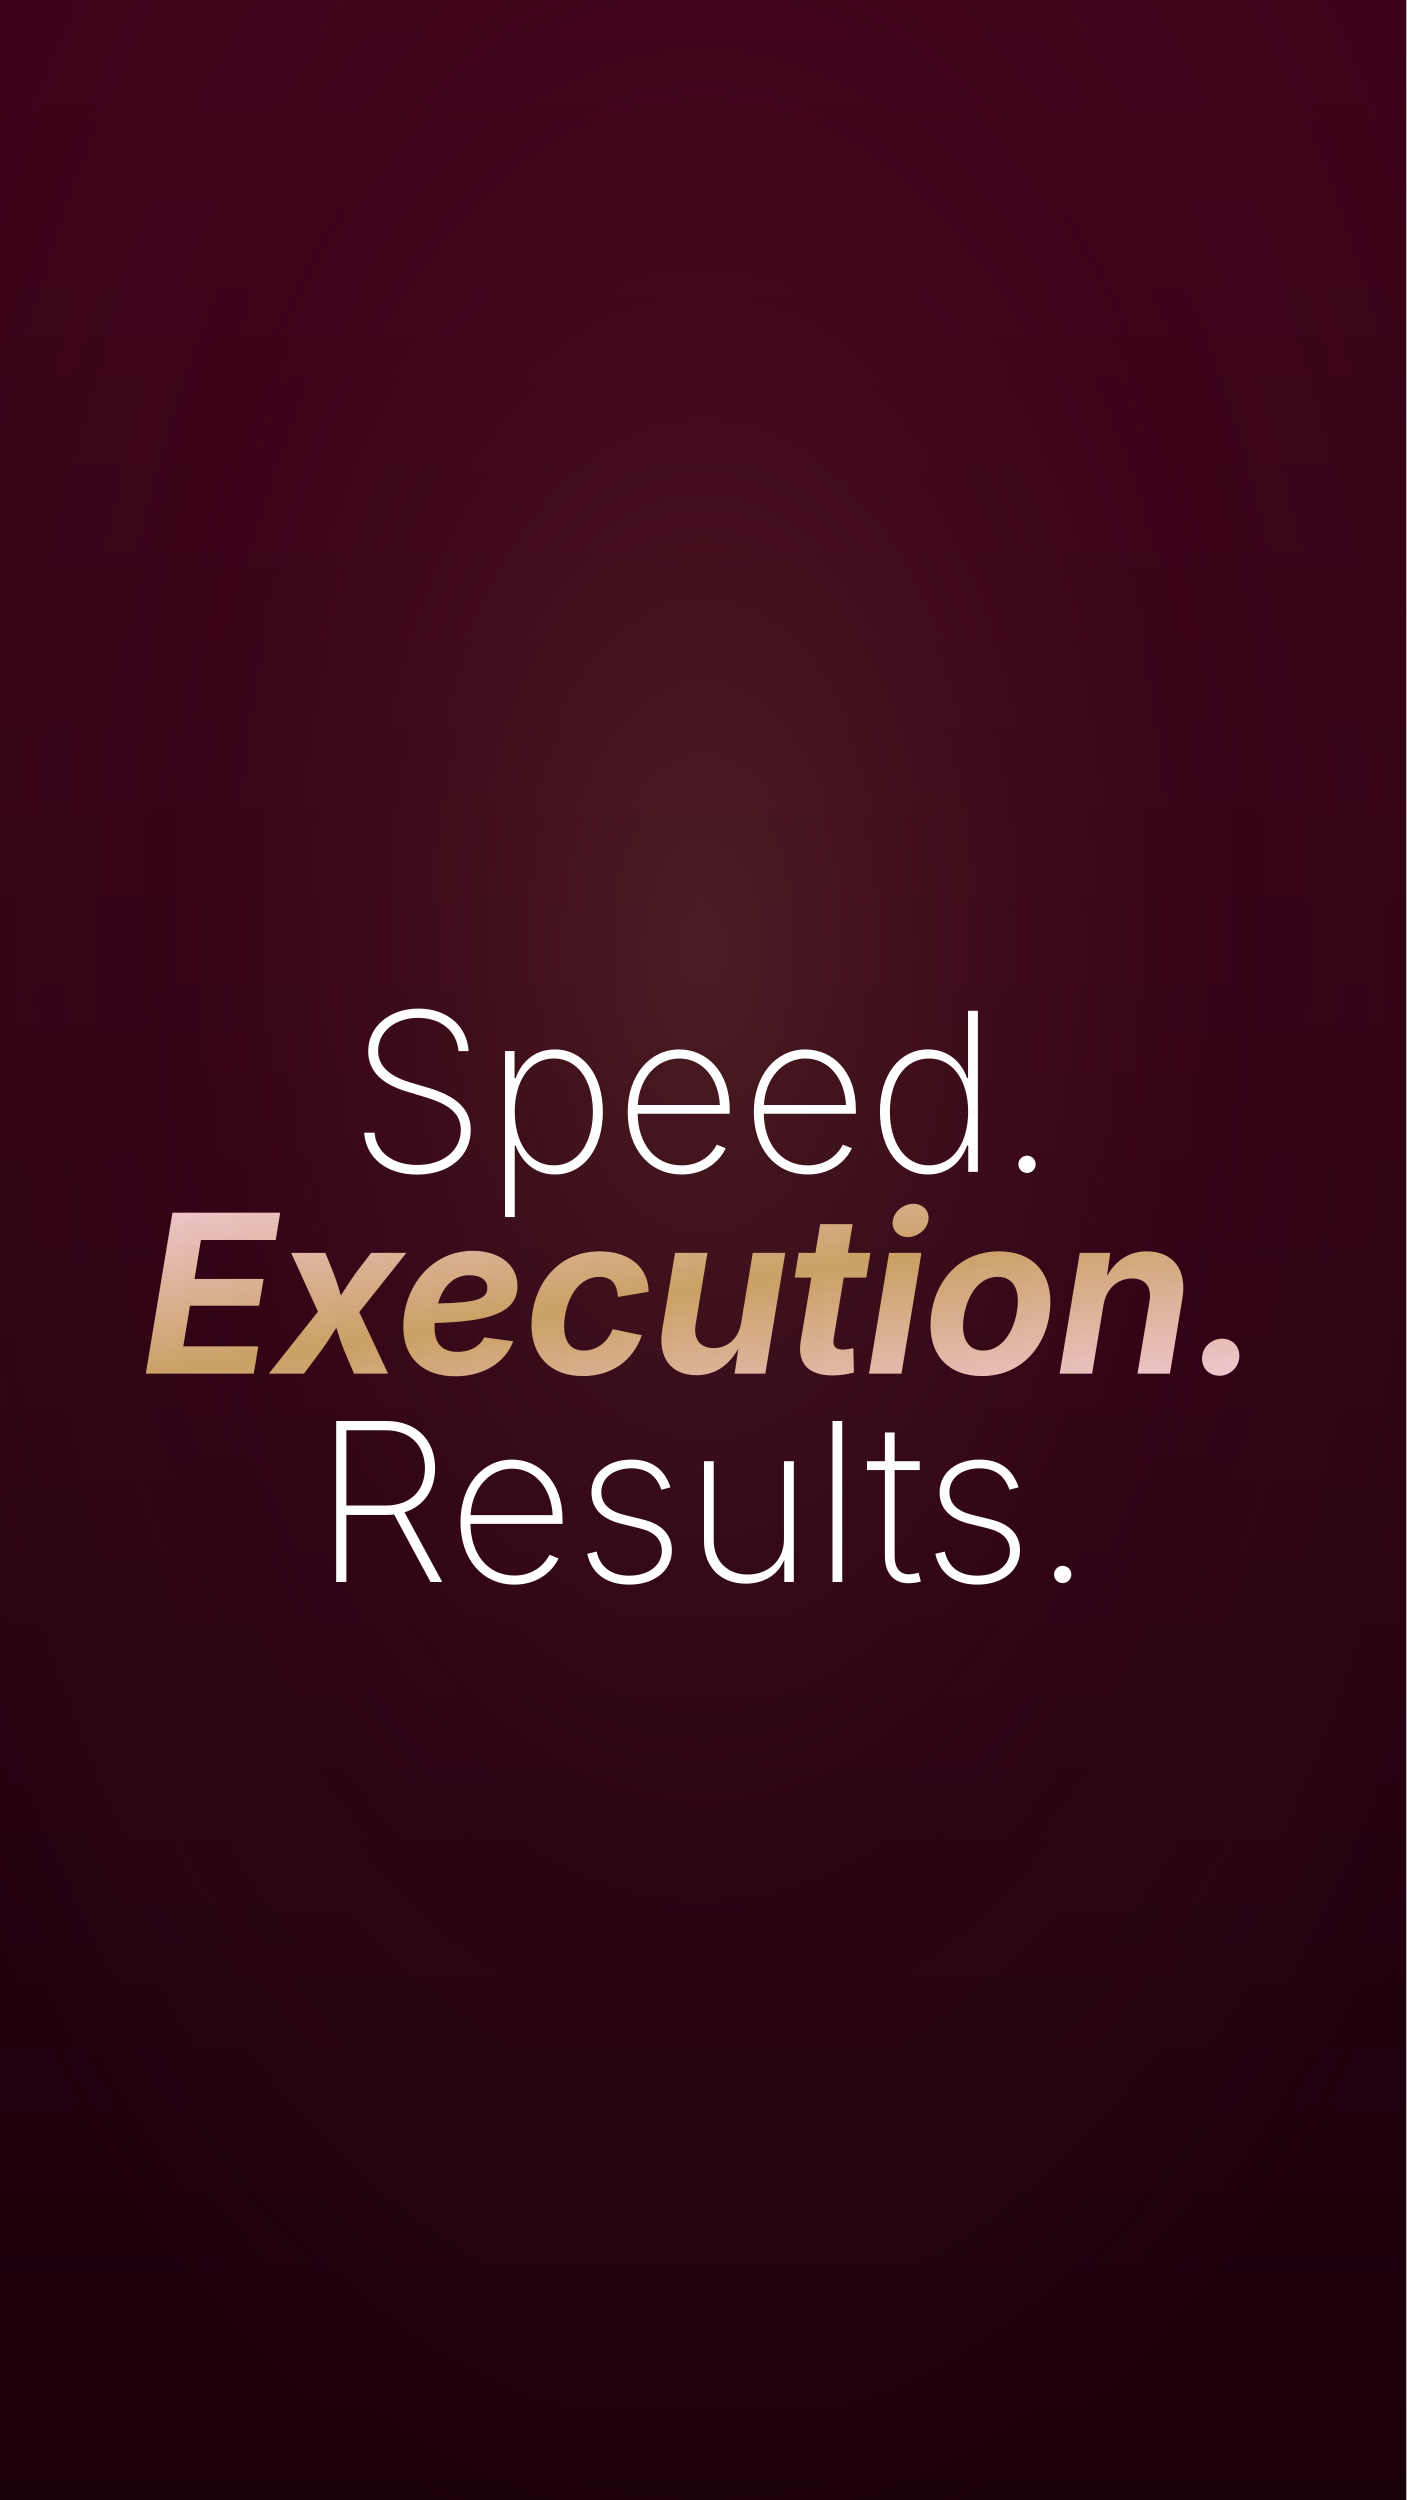
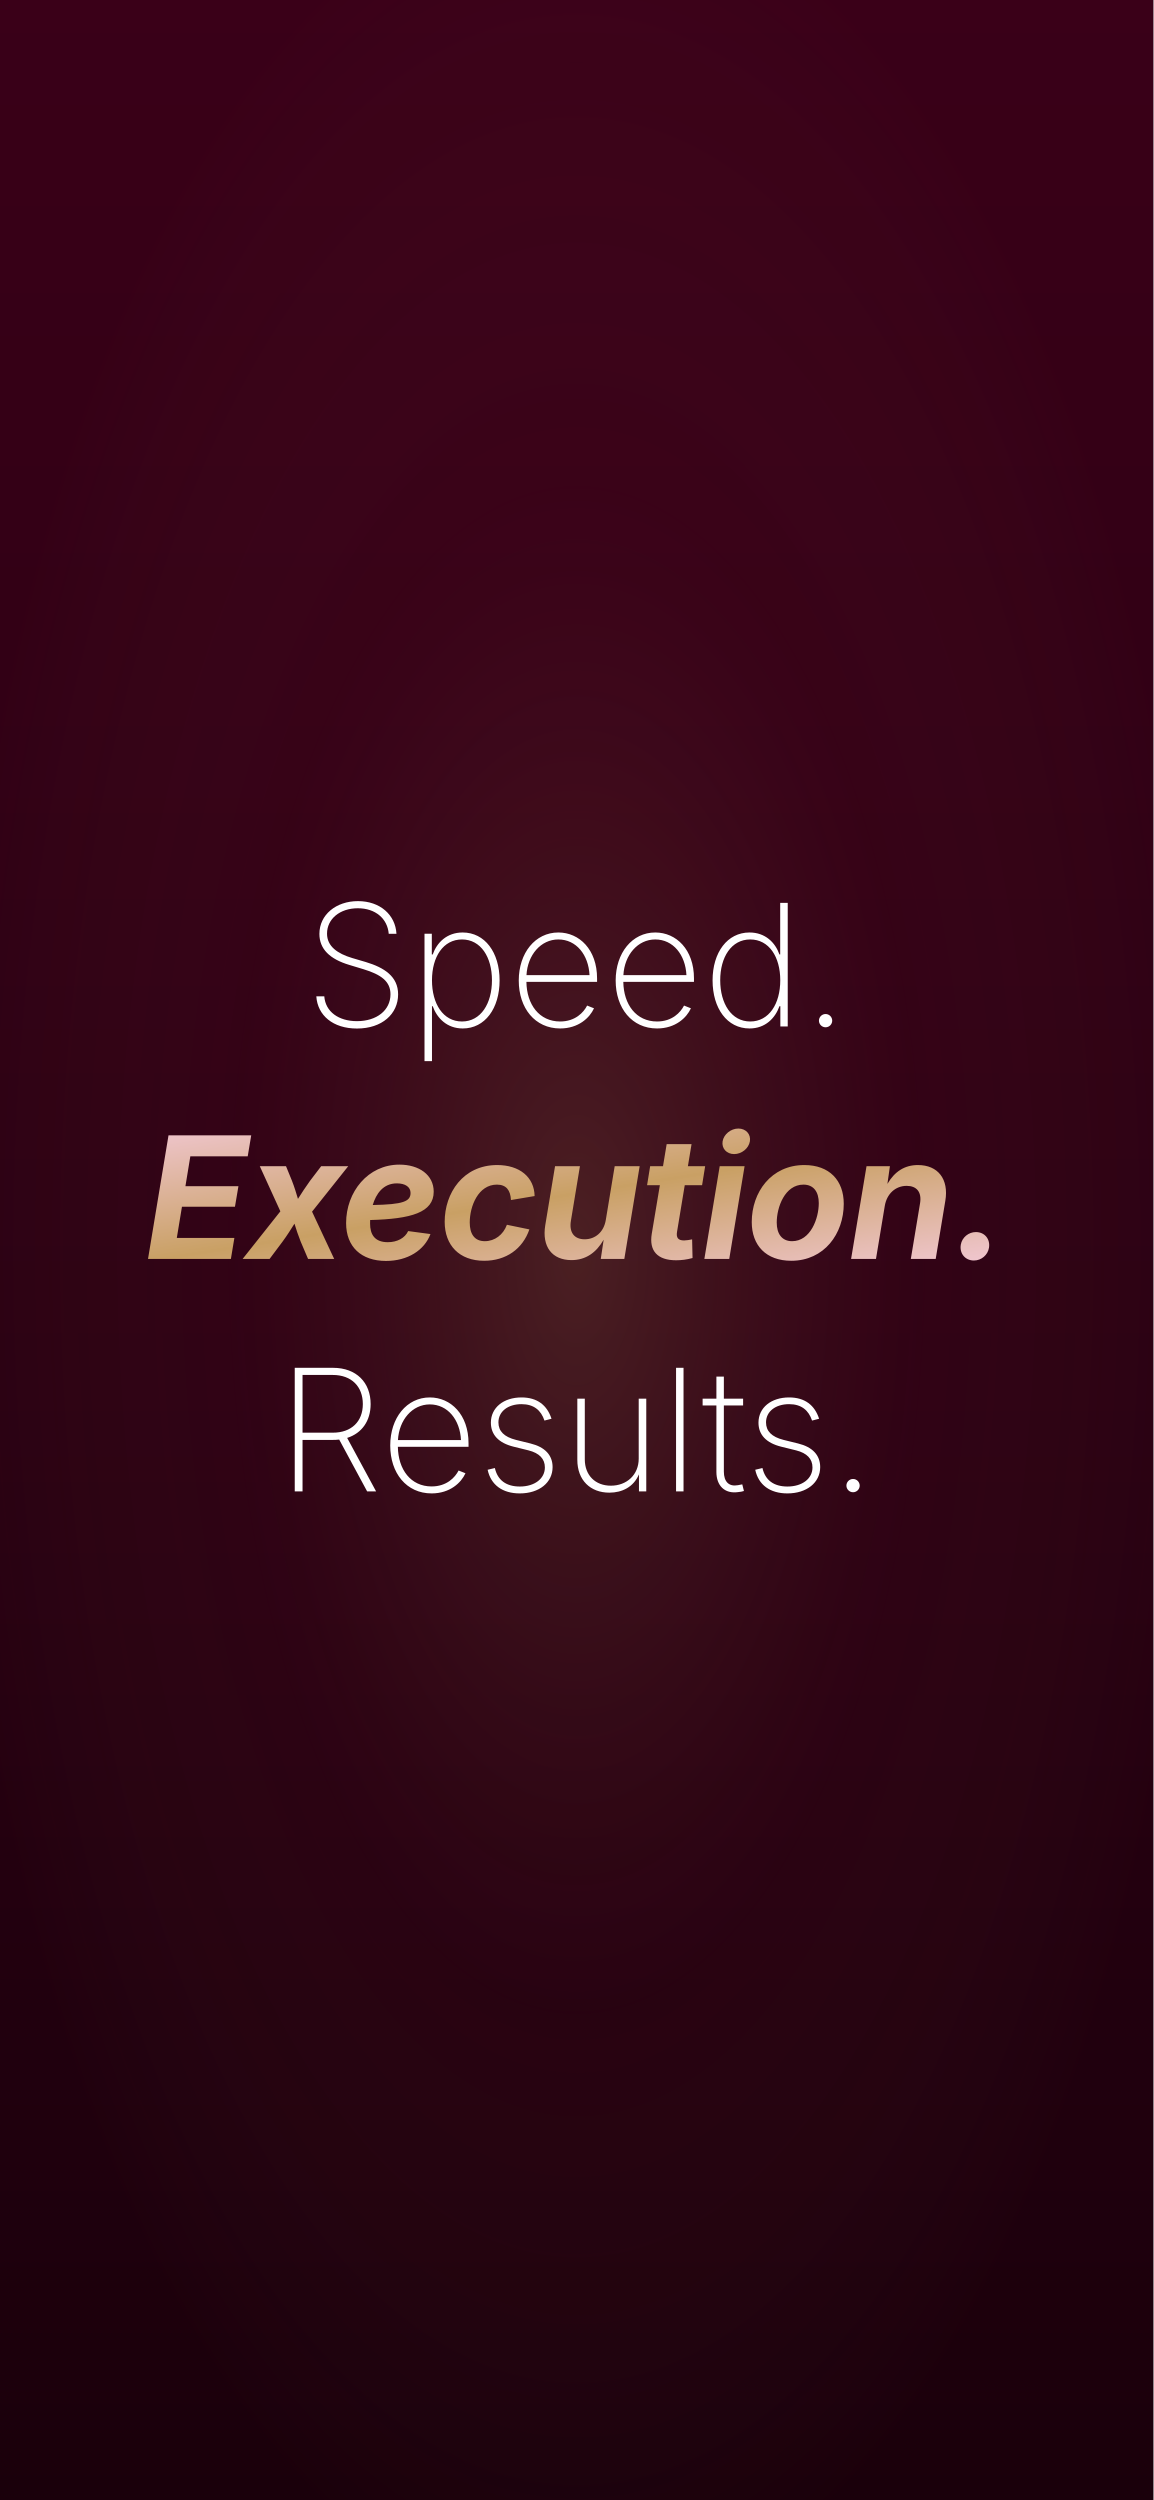
- <svg xmlns="http://www.w3.org/2000/svg" viewBox="0 0 1080 1920" width="1080" height="1920" role="img" aria-label="Speed Execution Results wallpaper">
+ <svg xmlns="http://www.w3.org/2000/svg" viewBox="0 0 1290 2796" width="1290" height="2796" role="img" aria-label="Speed Execution Results wallpaper">
  <defs>
    <linearGradient id="bg" x1="0" y1="0" x2="0" y2="1">
      <stop offset="0%" stop-color="#3a0018" />
      <stop offset="55%" stop-color="#2a0012" />
      <stop offset="100%" stop-color="#1a000b" />
    </linearGradient>
    <linearGradient id="gold" x1="0" y1="0" x2="1" y2="1">
      <stop offset="0%" stop-color="#f0c6cf" />
      <stop offset="50%" stop-color="#c9a064" />
      <stop offset="100%" stop-color="#f0c6cf" />
    </linearGradient>
-     <radialGradient id="glow" cx="50%" cy="38%" r="65%">
-       <stop offset="0%" stop-color="#c9a064" stop-opacity="0.18" />
-       <stop offset="60%" stop-color="#7c1f36" stop-opacity="0.08" />
+     <radialGradient id="glow" cx="50%" cy="50%" r="55%">
+       <stop offset="0%" stop-color="#c9a064" stop-opacity="0.2" />
+       <stop offset="55%" stop-color="#7c1f36" stop-opacity="0.08" />
      <stop offset="100%" stop-color="#c9a064" stop-opacity="0" />
    </radialGradient>
  </defs>
-   <rect width="1080" height="1920" fill="url(#bg)" />
-   <rect width="1080" height="1920" fill="url(#glow)" />
-   <text x="540" y="900" font-family="'Helvetica Neue', 'Inter', -apple-system, 'SF Pro Display', sans-serif" font-size="170" font-weight="200" fill="#ffffff" text-anchor="middle" letter-spacing="-1">Speed.</text>
-   <text x="540" y="1055" font-family="'Helvetica Neue', 'Inter', -apple-system, 'SF Pro Display', sans-serif" font-size="170" font-weight="700" font-style="italic" fill="url(#gold)" text-anchor="middle" letter-spacing="-2">Execution.</text>
-   <text x="540" y="1215" font-family="'Helvetica Neue', 'Inter', -apple-system, 'SF Pro Display', sans-serif" font-size="170" font-weight="200" fill="#ffffff" text-anchor="middle" letter-spacing="-1">Results.</text>
+   <rect width="1290" height="2796" fill="url(#bg)" />
+   <rect width="1290" height="2796" fill="url(#glow)" />
+   <text x="645" y="1148" font-family="'Helvetica Neue', 'Inter', -apple-system, 'SF Pro Display', sans-serif" font-size="190" font-weight="200" fill="#ffffff" text-anchor="middle" letter-spacing="-1">Speed.</text>
+   <text x="645" y="1408" font-family="'Helvetica Neue', 'Inter', -apple-system, 'SF Pro Display', sans-serif" font-size="190" font-weight="700" font-style="italic" fill="url(#gold)" text-anchor="middle" letter-spacing="-2">Execution.</text>
+   <text x="645" y="1668" font-family="'Helvetica Neue', 'Inter', -apple-system, 'SF Pro Display', sans-serif" font-size="190" font-weight="200" fill="#ffffff" text-anchor="middle" letter-spacing="-1">Results.</text>
</svg>
